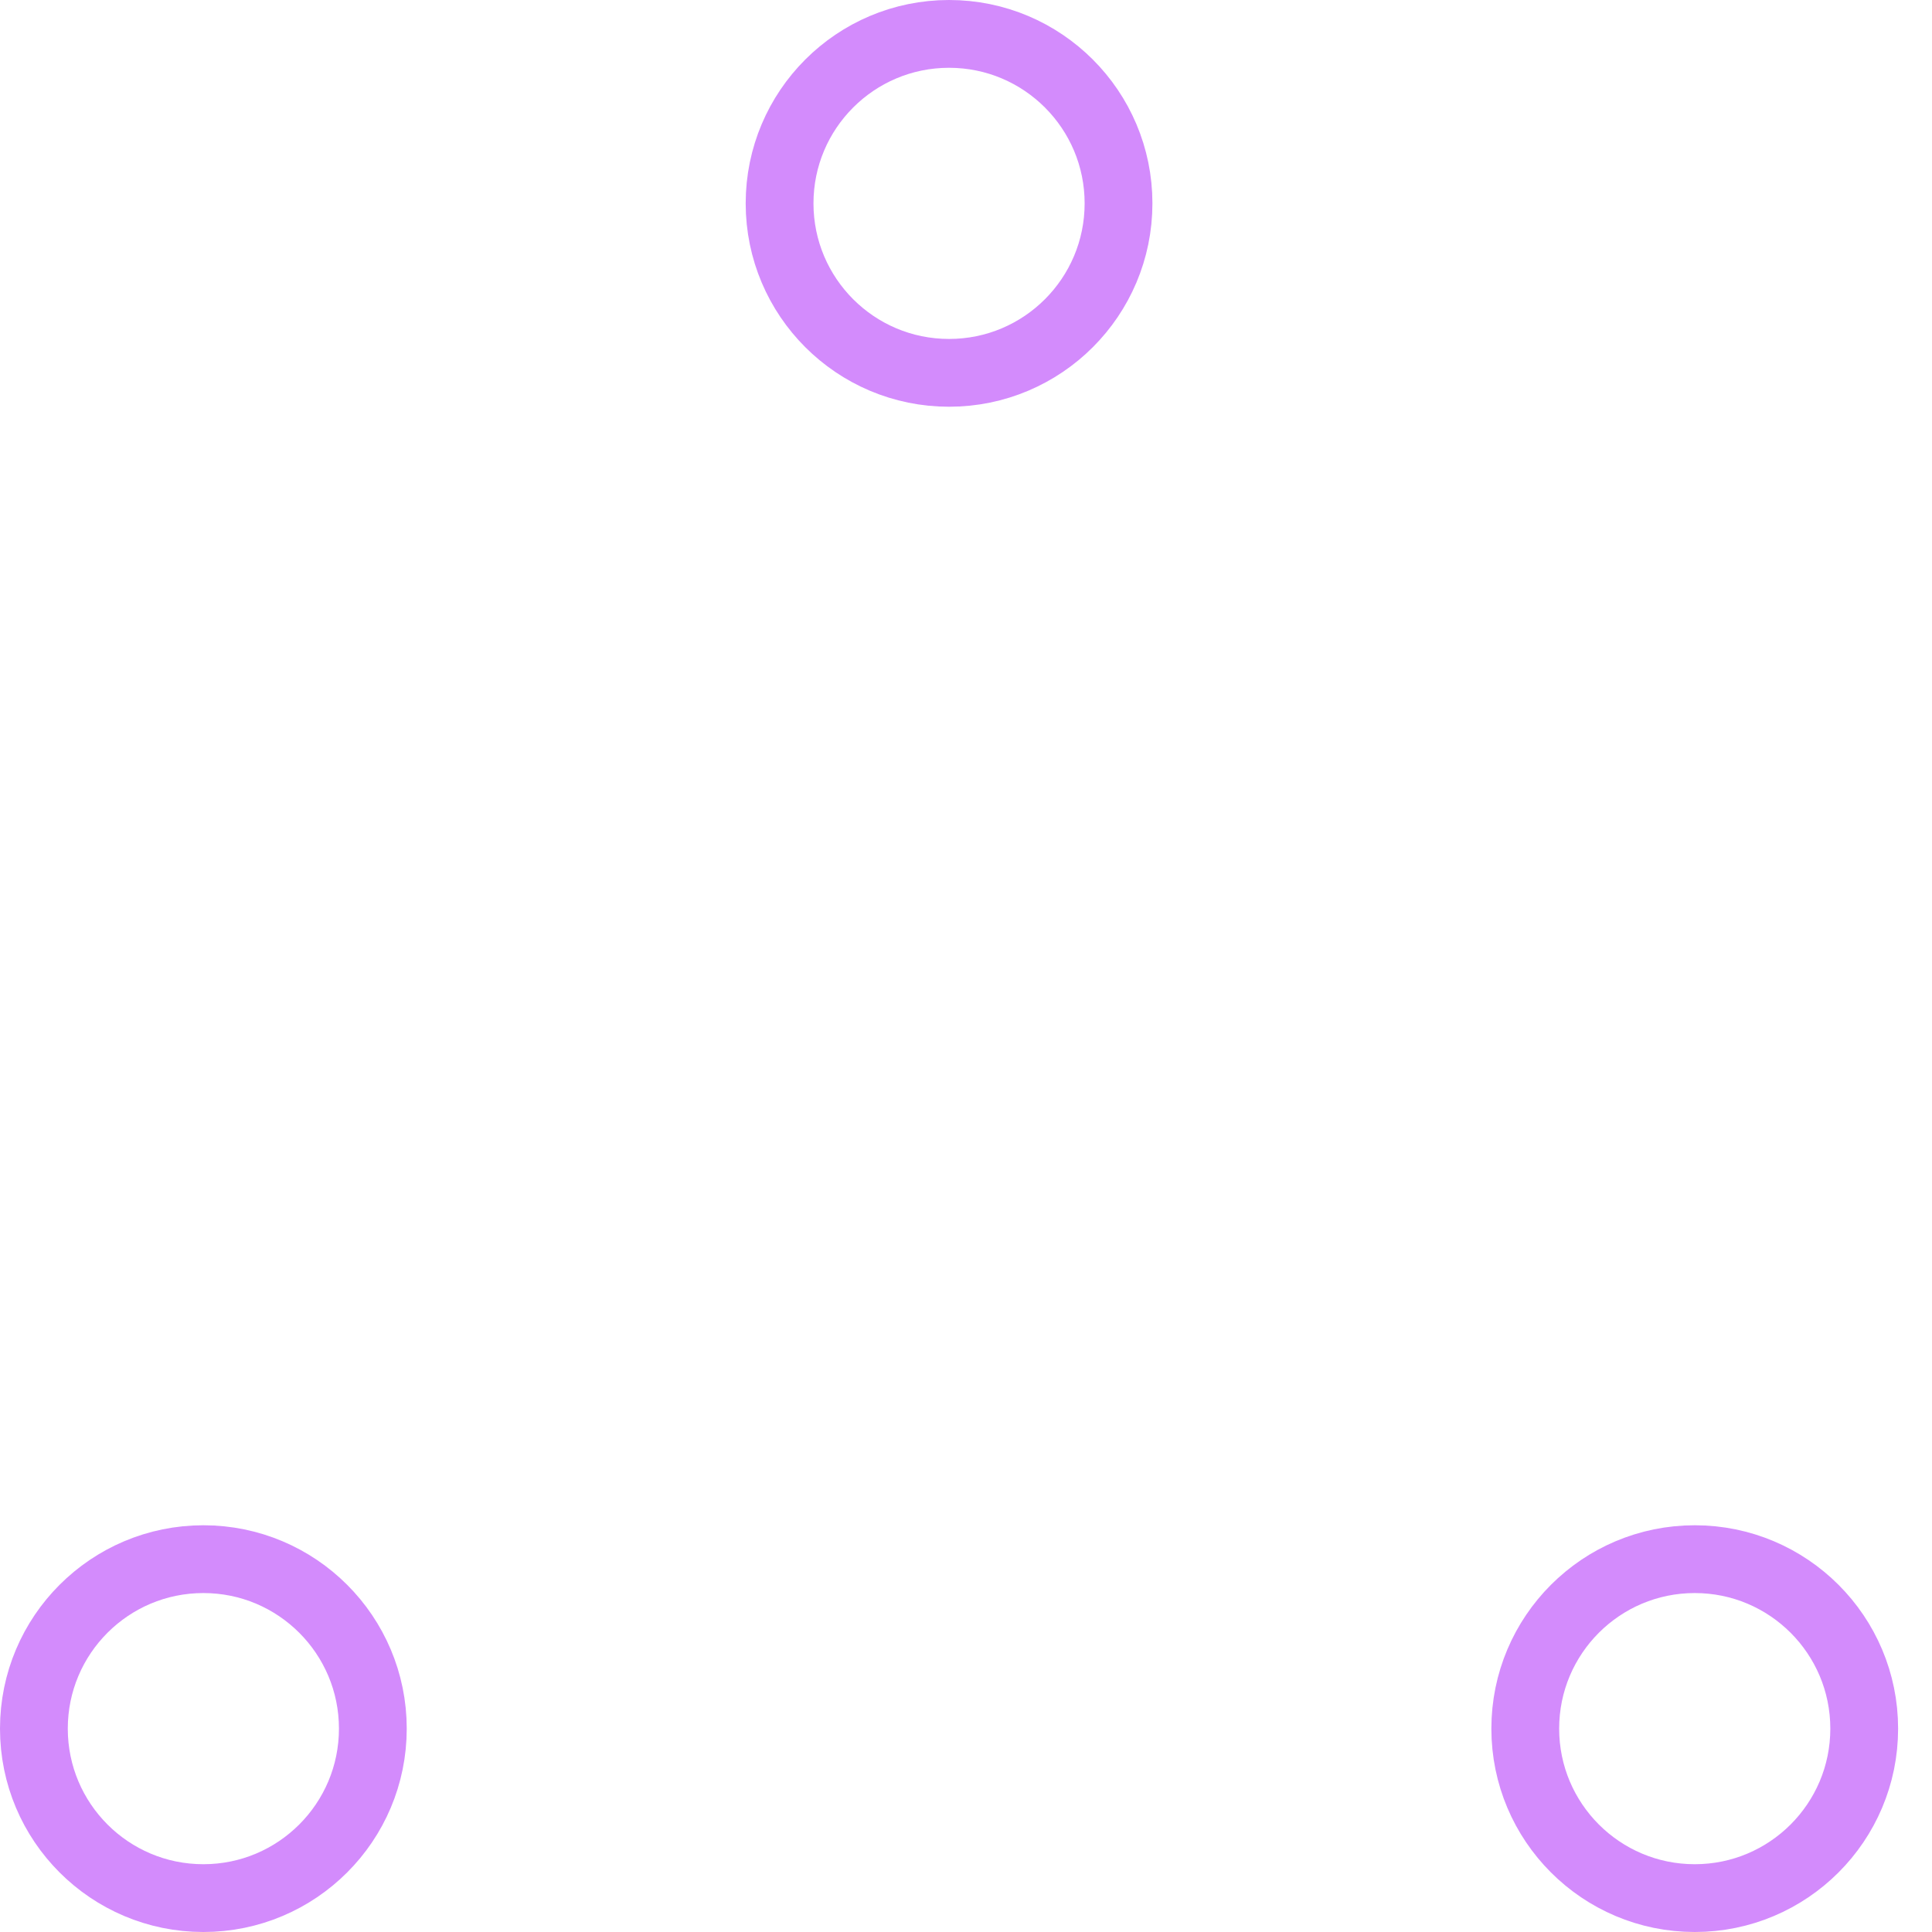
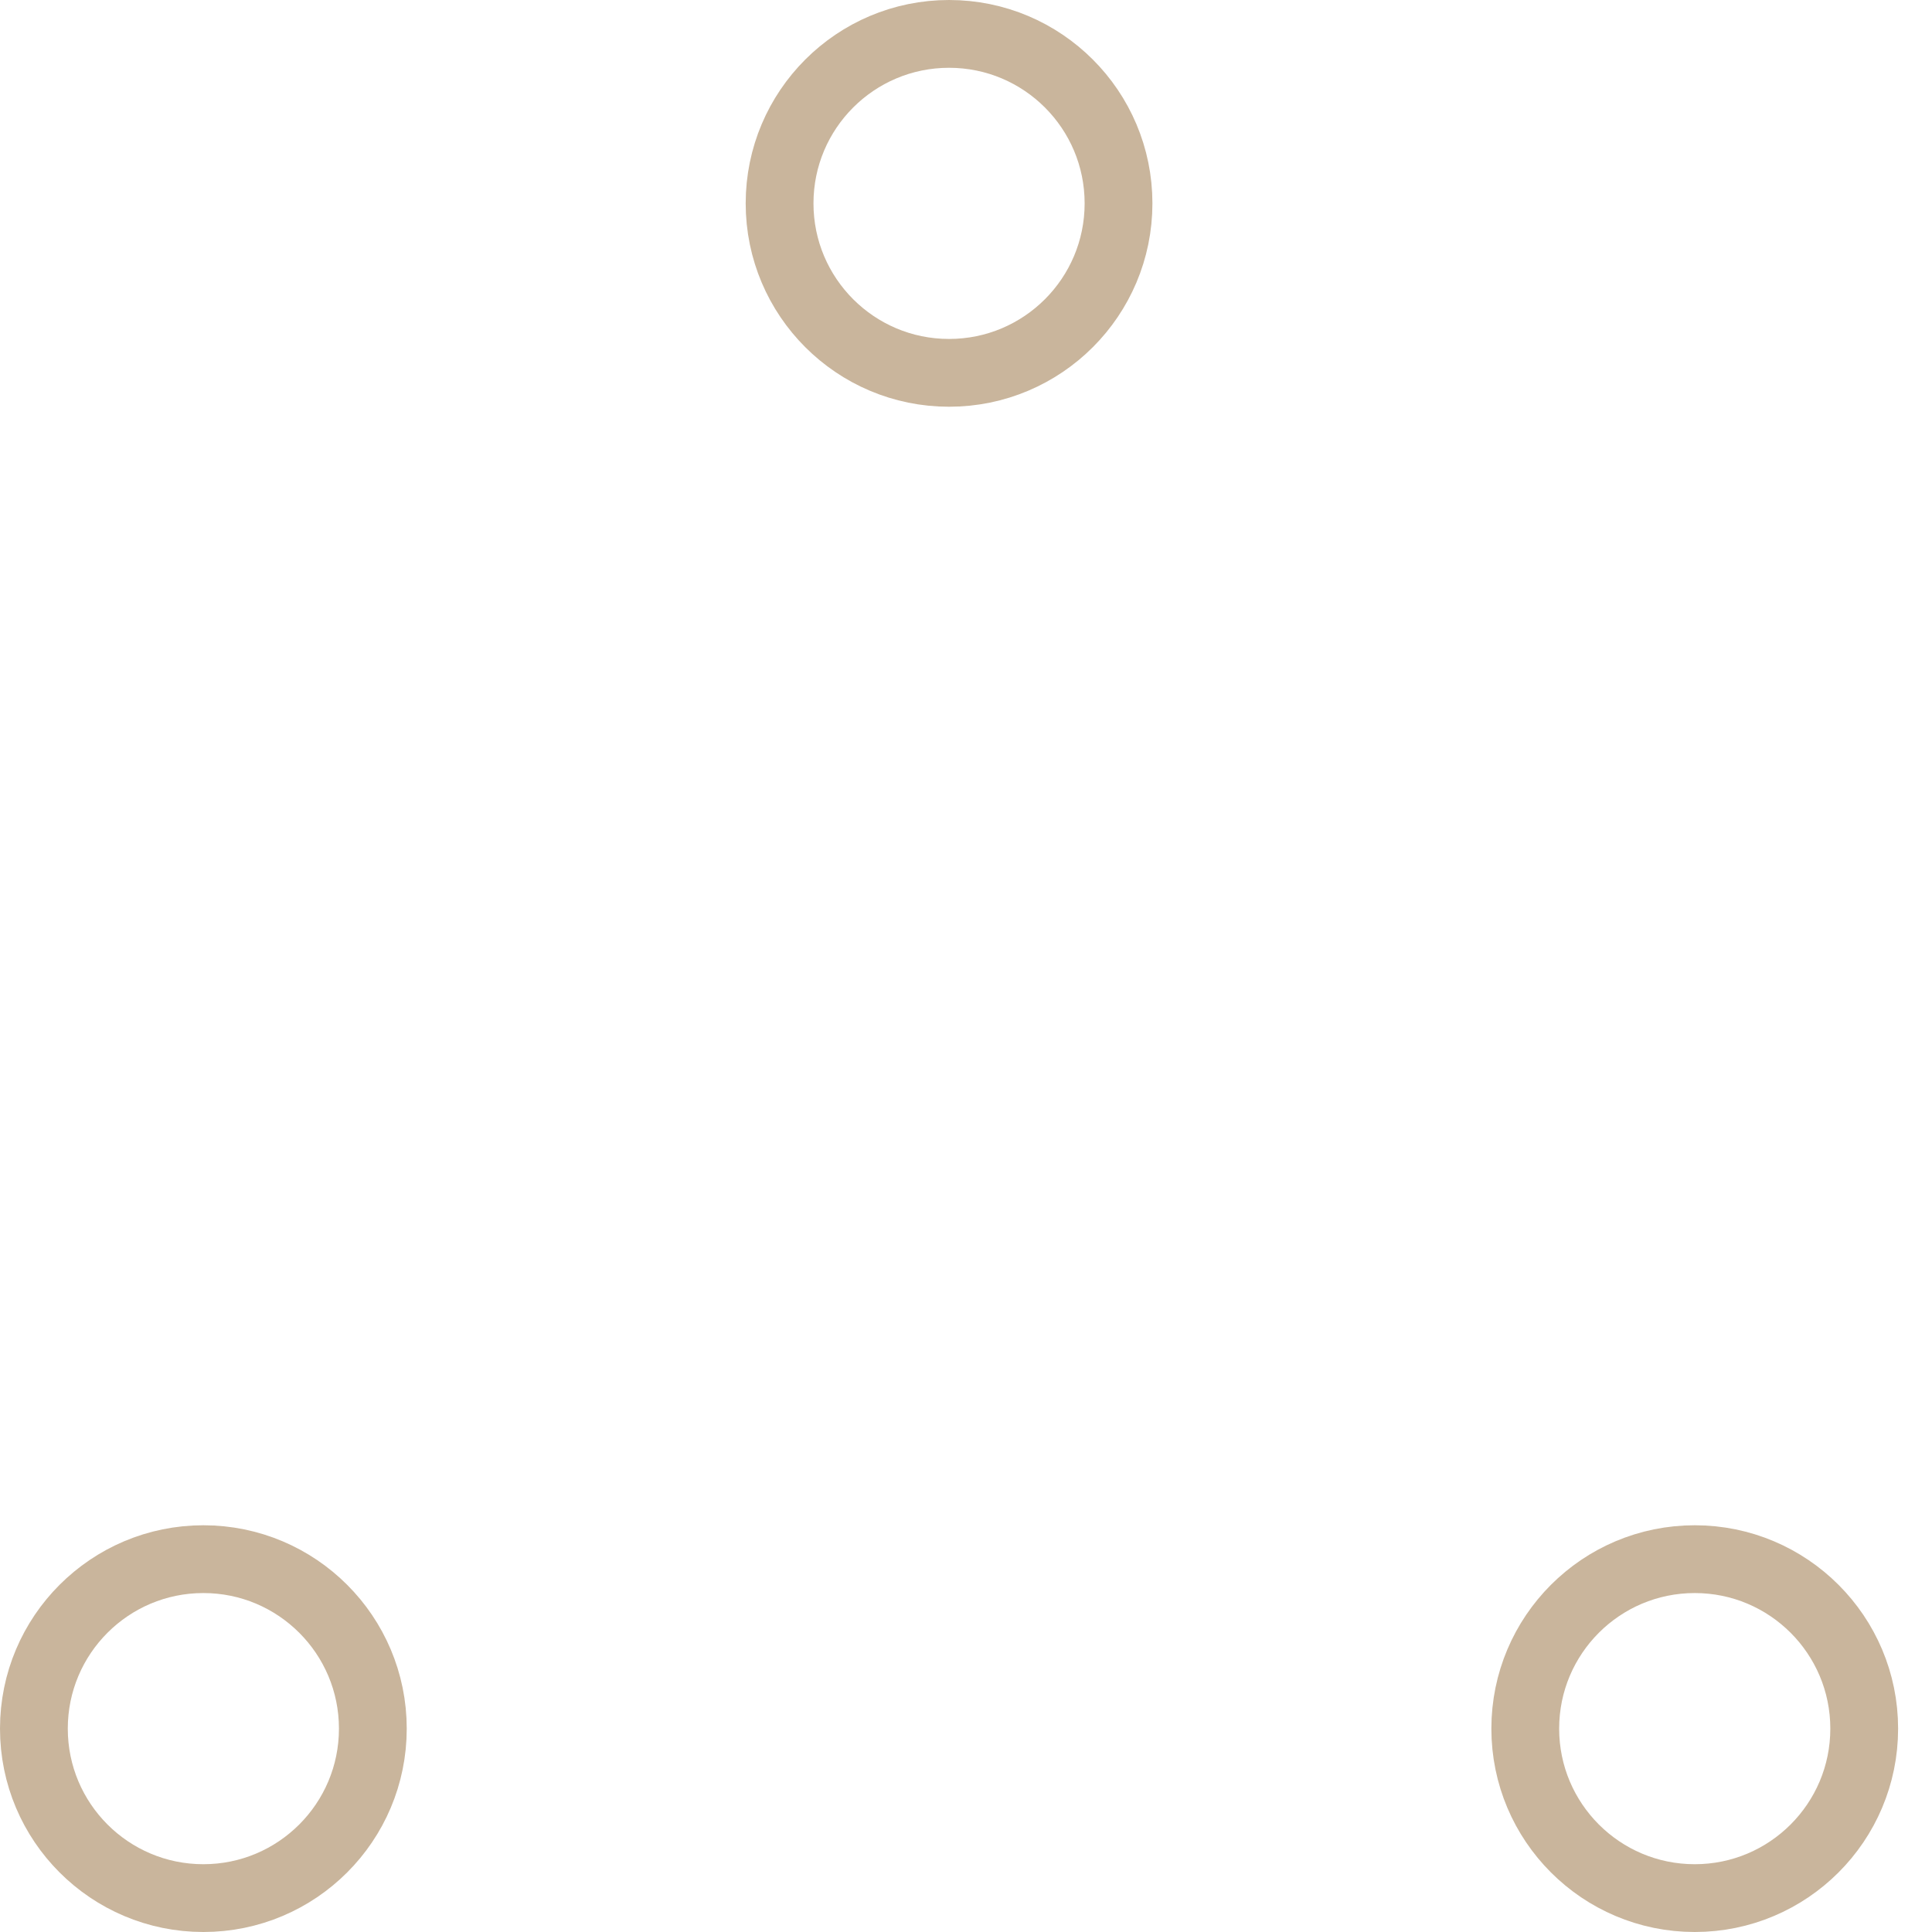
- <svg xmlns="http://www.w3.org/2000/svg" width="80" height="80" viewBox="0 0 57 57" stroke="#d38bfc">
+ <svg xmlns="http://www.w3.org/2000/svg" width="80" height="80" viewBox="0 0 57 57" stroke="#c9b59c">
  <g fill="none" fill-rule="evenodd">
    <g transform="translate(1 1)" stroke-width="2">
      <circle cx="5" cy="50" r="5">
        <animate attributeName="cy" begin="0s" dur="2.2s" values="50;5;50;50" calcMode="linear" repeatCount="indefinite" />
        <animate attributeName="cx" begin="0s" dur="2.2s" values="5;27;49;5" calcMode="linear" repeatCount="indefinite" />
      </circle>
      <circle cx="27" cy="5" r="5">
        <animate attributeName="cy" begin="0s" dur="2.2s" from="5" to="5" values="5;50;50;5" calcMode="linear" repeatCount="indefinite" />
        <animate attributeName="cx" begin="0s" dur="2.2s" from="27" to="27" values="27;49;5;27" calcMode="linear" repeatCount="indefinite" />
      </circle>
      <circle cx="49" cy="50" r="5">
        <animate attributeName="cy" begin="0s" dur="2.2s" values="50;50;5;50" calcMode="linear" repeatCount="indefinite" />
        <animate attributeName="cx" from="49" to="49" begin="0s" dur="2.2s" values="49;5;27;49" calcMode="linear" repeatCount="indefinite" />
      </circle>
    </g>
  </g>
</svg>
